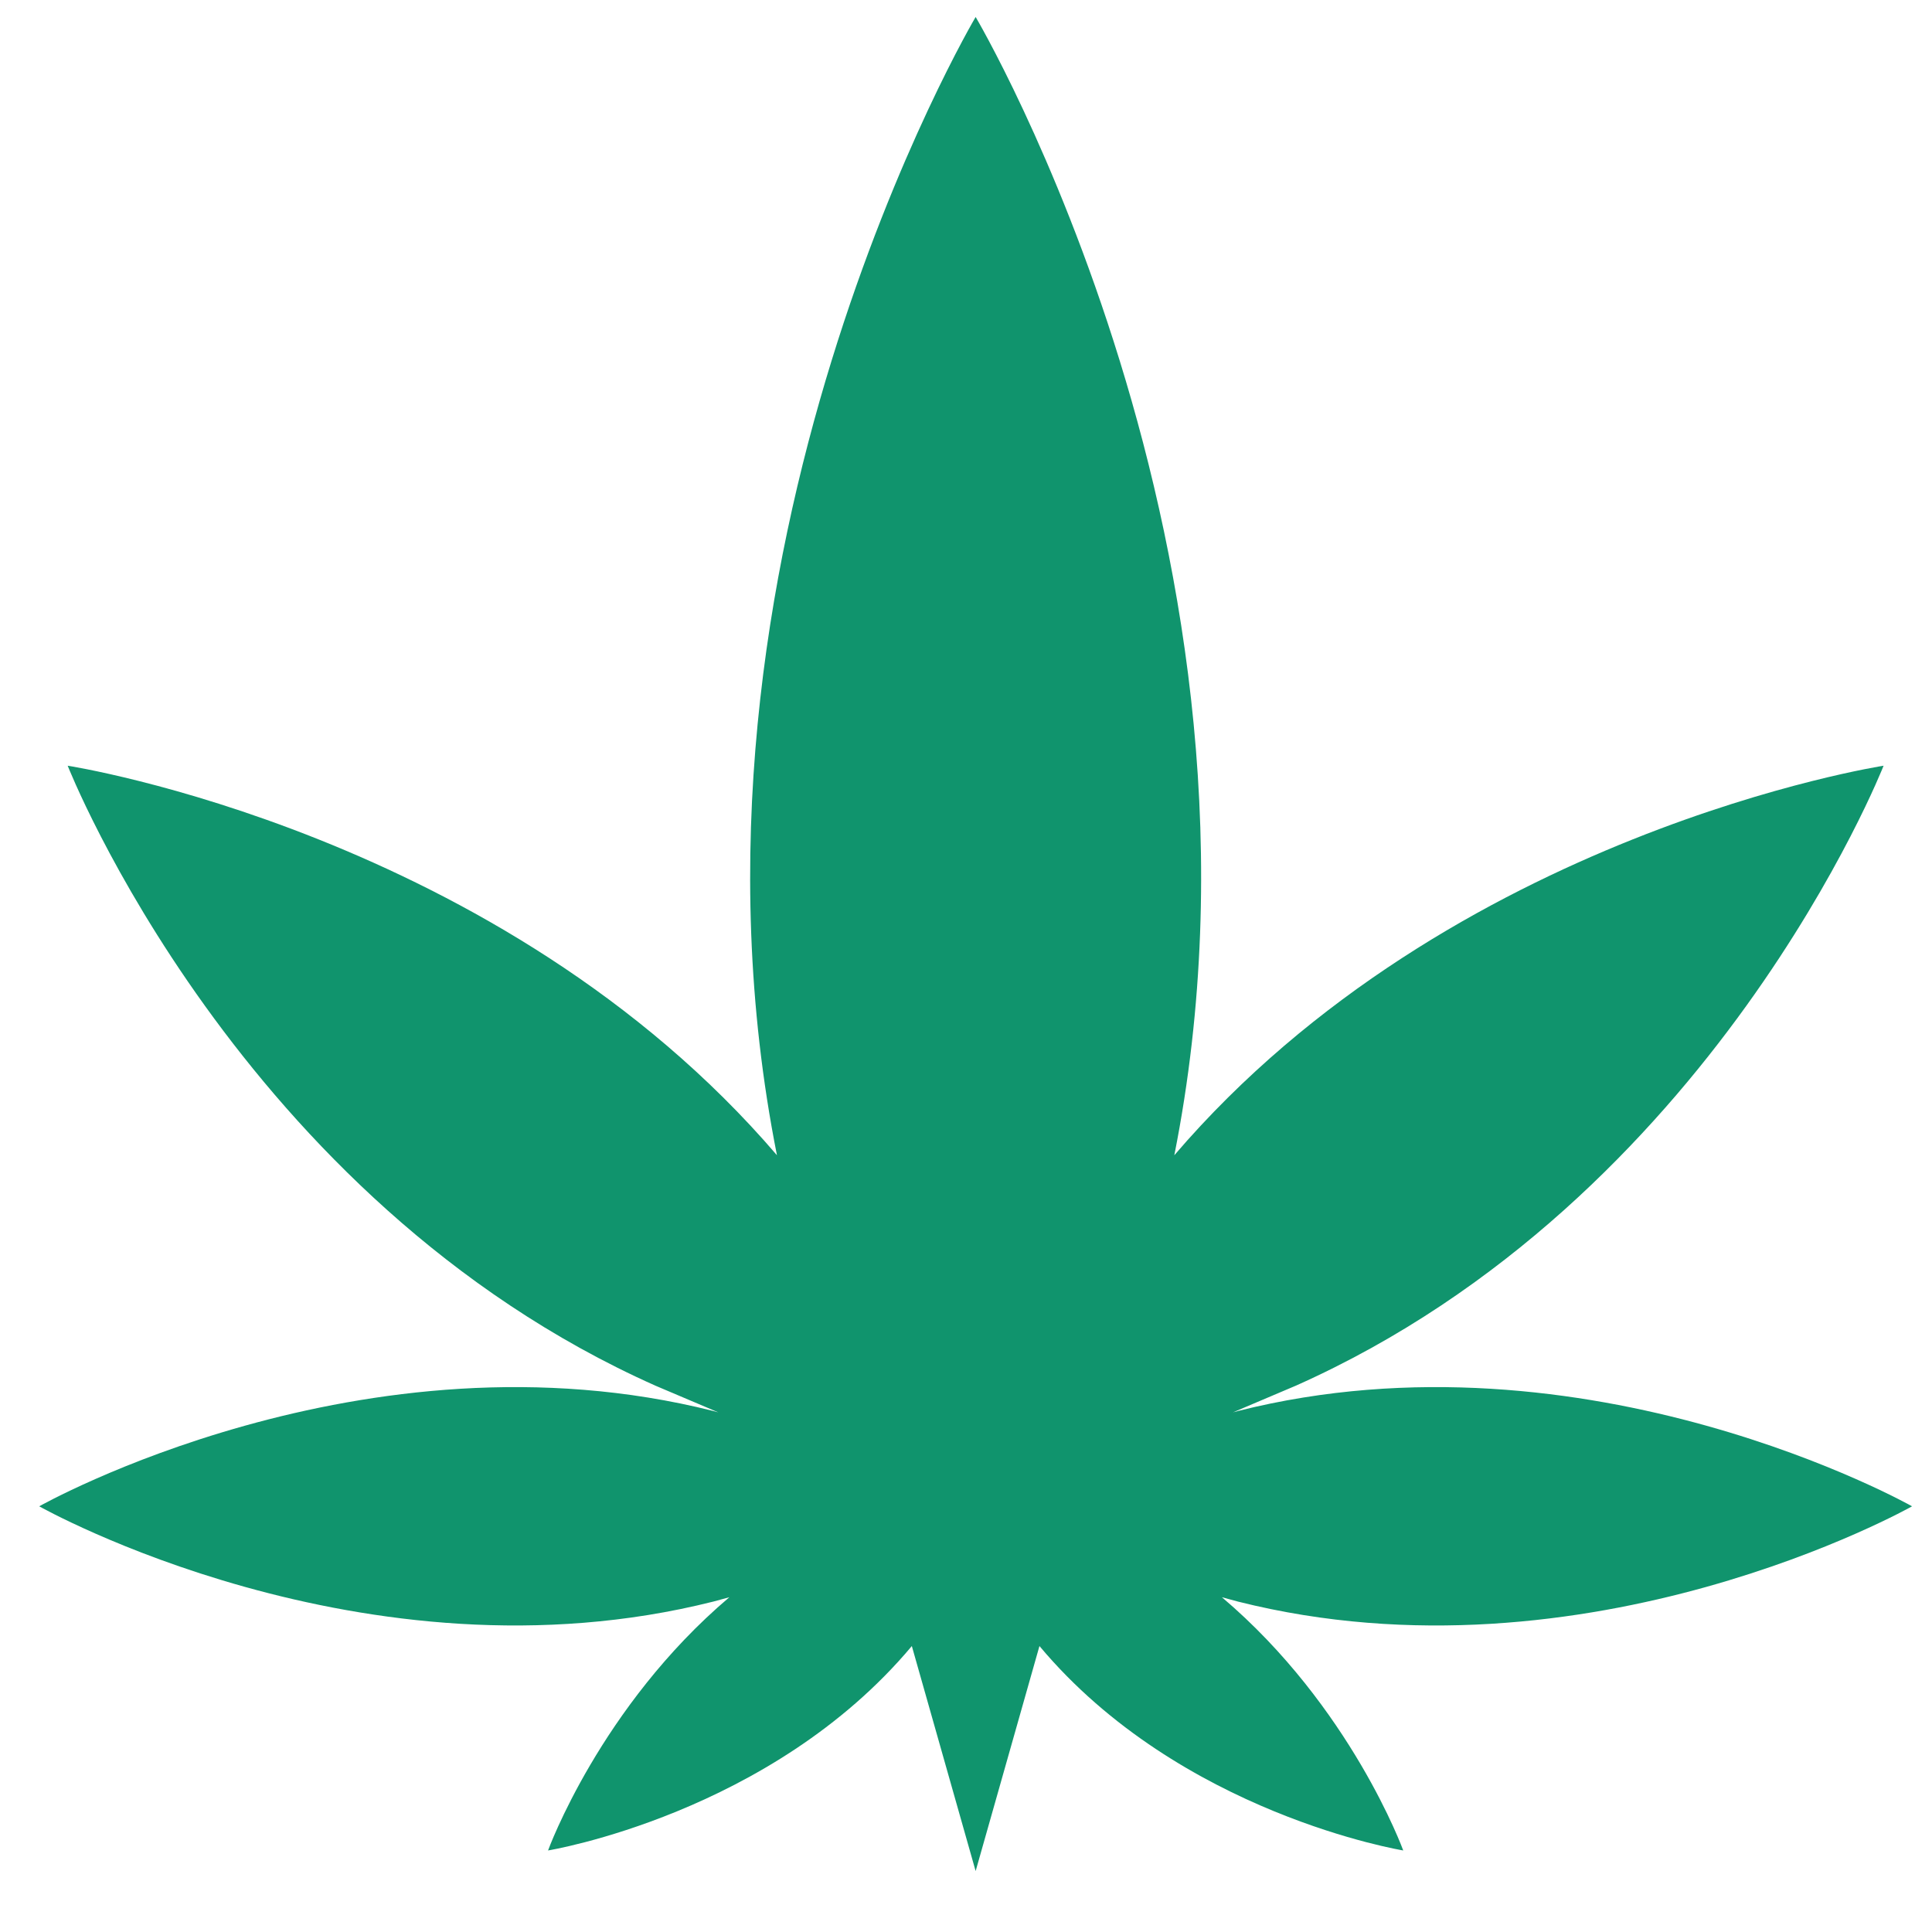
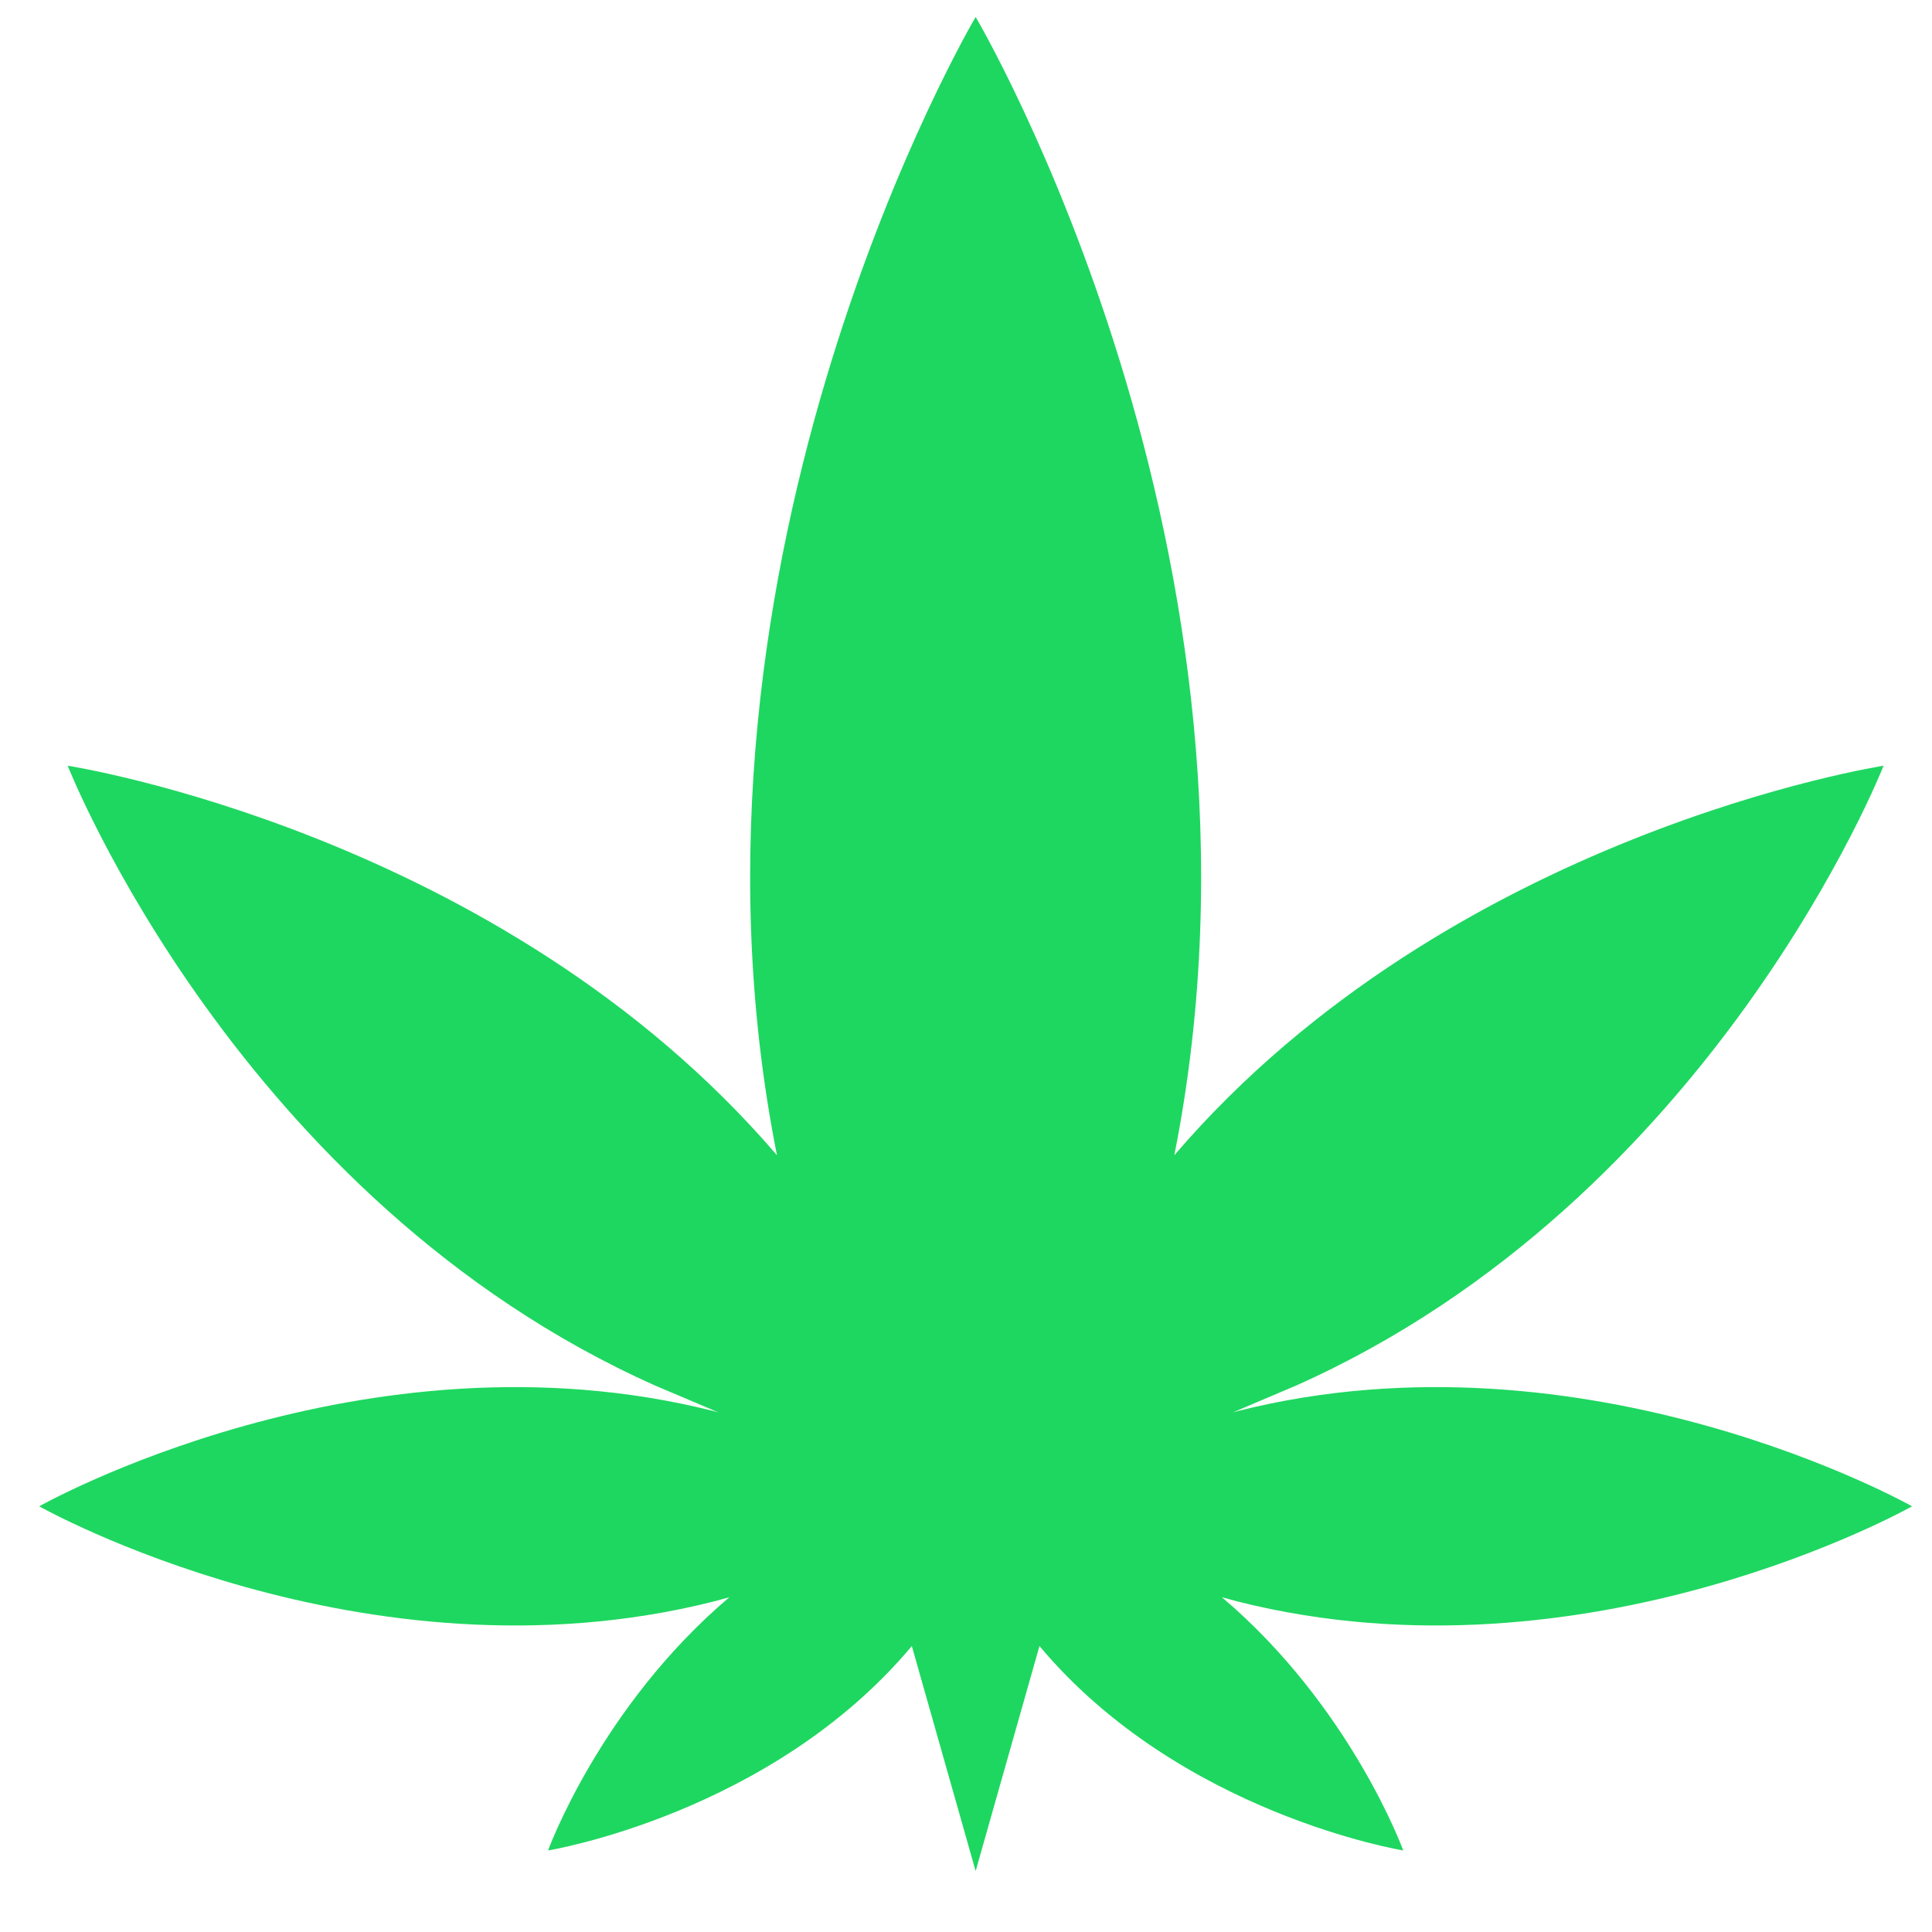
<svg xmlns="http://www.w3.org/2000/svg" width="600" zoomAndPan="magnify" viewBox="0 0 450 450" height="600" preserveAspectRatio="xMidYMid meet" version="1.0">
  <defs>
    <clipPath id="0519548268">
      <path d="M 9.137 3.75 L 445.637 3.75 L 445.637 435.75 L 9.137 435.75 Z M 9.137 3.75 " clip-rule="nonzero" />
    </clipPath>
  </defs>
  <g clip-path="url(#0519548268)">
-     <path fill="#10946d" d="M 445.355 350.848 C 445.355 350.848 369.816 308.156 288.359 328.645 C 287.953 328.758 287.578 328.855 287.176 328.969 C 291.82 326.996 296.66 324.941 301.828 322.75 C 399.066 279.398 438.723 178.352 438.723 178.352 C 438.723 178.352 337.949 193.879 273.52 269.078 C 301.336 129.172 227.246 3.953 227.246 3.953 C 227.246 3.953 153.156 129.172 180.969 269.078 C 116.543 193.879 15.766 178.352 15.766 178.352 C 15.766 178.352 55.422 279.398 152.66 322.75 C 157.832 324.941 162.672 326.996 167.316 328.969 C 166.91 328.855 166.535 328.758 166.129 328.645 C 84.672 308.156 9.137 350.848 9.137 350.848 C 9.137 350.848 84.672 393.531 166.129 373.043 C 167.418 372.695 168.629 372.363 169.879 372.027 C 139.797 397.52 127.652 431.008 127.652 431.008 C 127.652 431.008 179.586 422.547 212.383 383.395 C 227.242 435.793 227.246 435.809 227.246 435.809 C 227.246 435.809 227.25 435.793 242.109 383.395 C 274.902 422.547 326.84 431.008 326.84 431.008 C 326.84 431.008 314.691 397.52 284.609 372.027 C 285.859 372.363 287.07 372.695 288.359 373.043 C 369.816 393.531 445.355 350.848 445.355 350.848 " fill-opacity="1" fill-rule="nonzero" />
+     <path fill="#1ed760" d="M 445.355 350.848 C 445.355 350.848 369.816 308.156 288.359 328.645 C 287.953 328.758 287.578 328.855 287.176 328.969 C 291.82 326.996 296.66 324.941 301.828 322.75 C 399.066 279.398 438.723 178.352 438.723 178.352 C 438.723 178.352 337.949 193.879 273.52 269.078 C 301.336 129.172 227.246 3.953 227.246 3.953 C 227.246 3.953 153.156 129.172 180.969 269.078 C 116.543 193.879 15.766 178.352 15.766 178.352 C 15.766 178.352 55.422 279.398 152.66 322.75 C 157.832 324.941 162.672 326.996 167.316 328.969 C 166.91 328.855 166.535 328.758 166.129 328.645 C 84.672 308.156 9.137 350.848 9.137 350.848 C 9.137 350.848 84.672 393.531 166.129 373.043 C 167.418 372.695 168.629 372.363 169.879 372.027 C 139.797 397.52 127.652 431.008 127.652 431.008 C 127.652 431.008 179.586 422.547 212.383 383.395 C 227.242 435.793 227.246 435.809 227.246 435.809 C 227.246 435.809 227.25 435.793 242.109 383.395 C 274.902 422.547 326.84 431.008 326.84 431.008 C 326.84 431.008 314.691 397.52 284.609 372.027 C 285.859 372.363 287.07 372.695 288.359 373.043 C 369.816 393.531 445.355 350.848 445.355 350.848 " fill-opacity="1" fill-rule="nonzero" />
  </g>
</svg>
